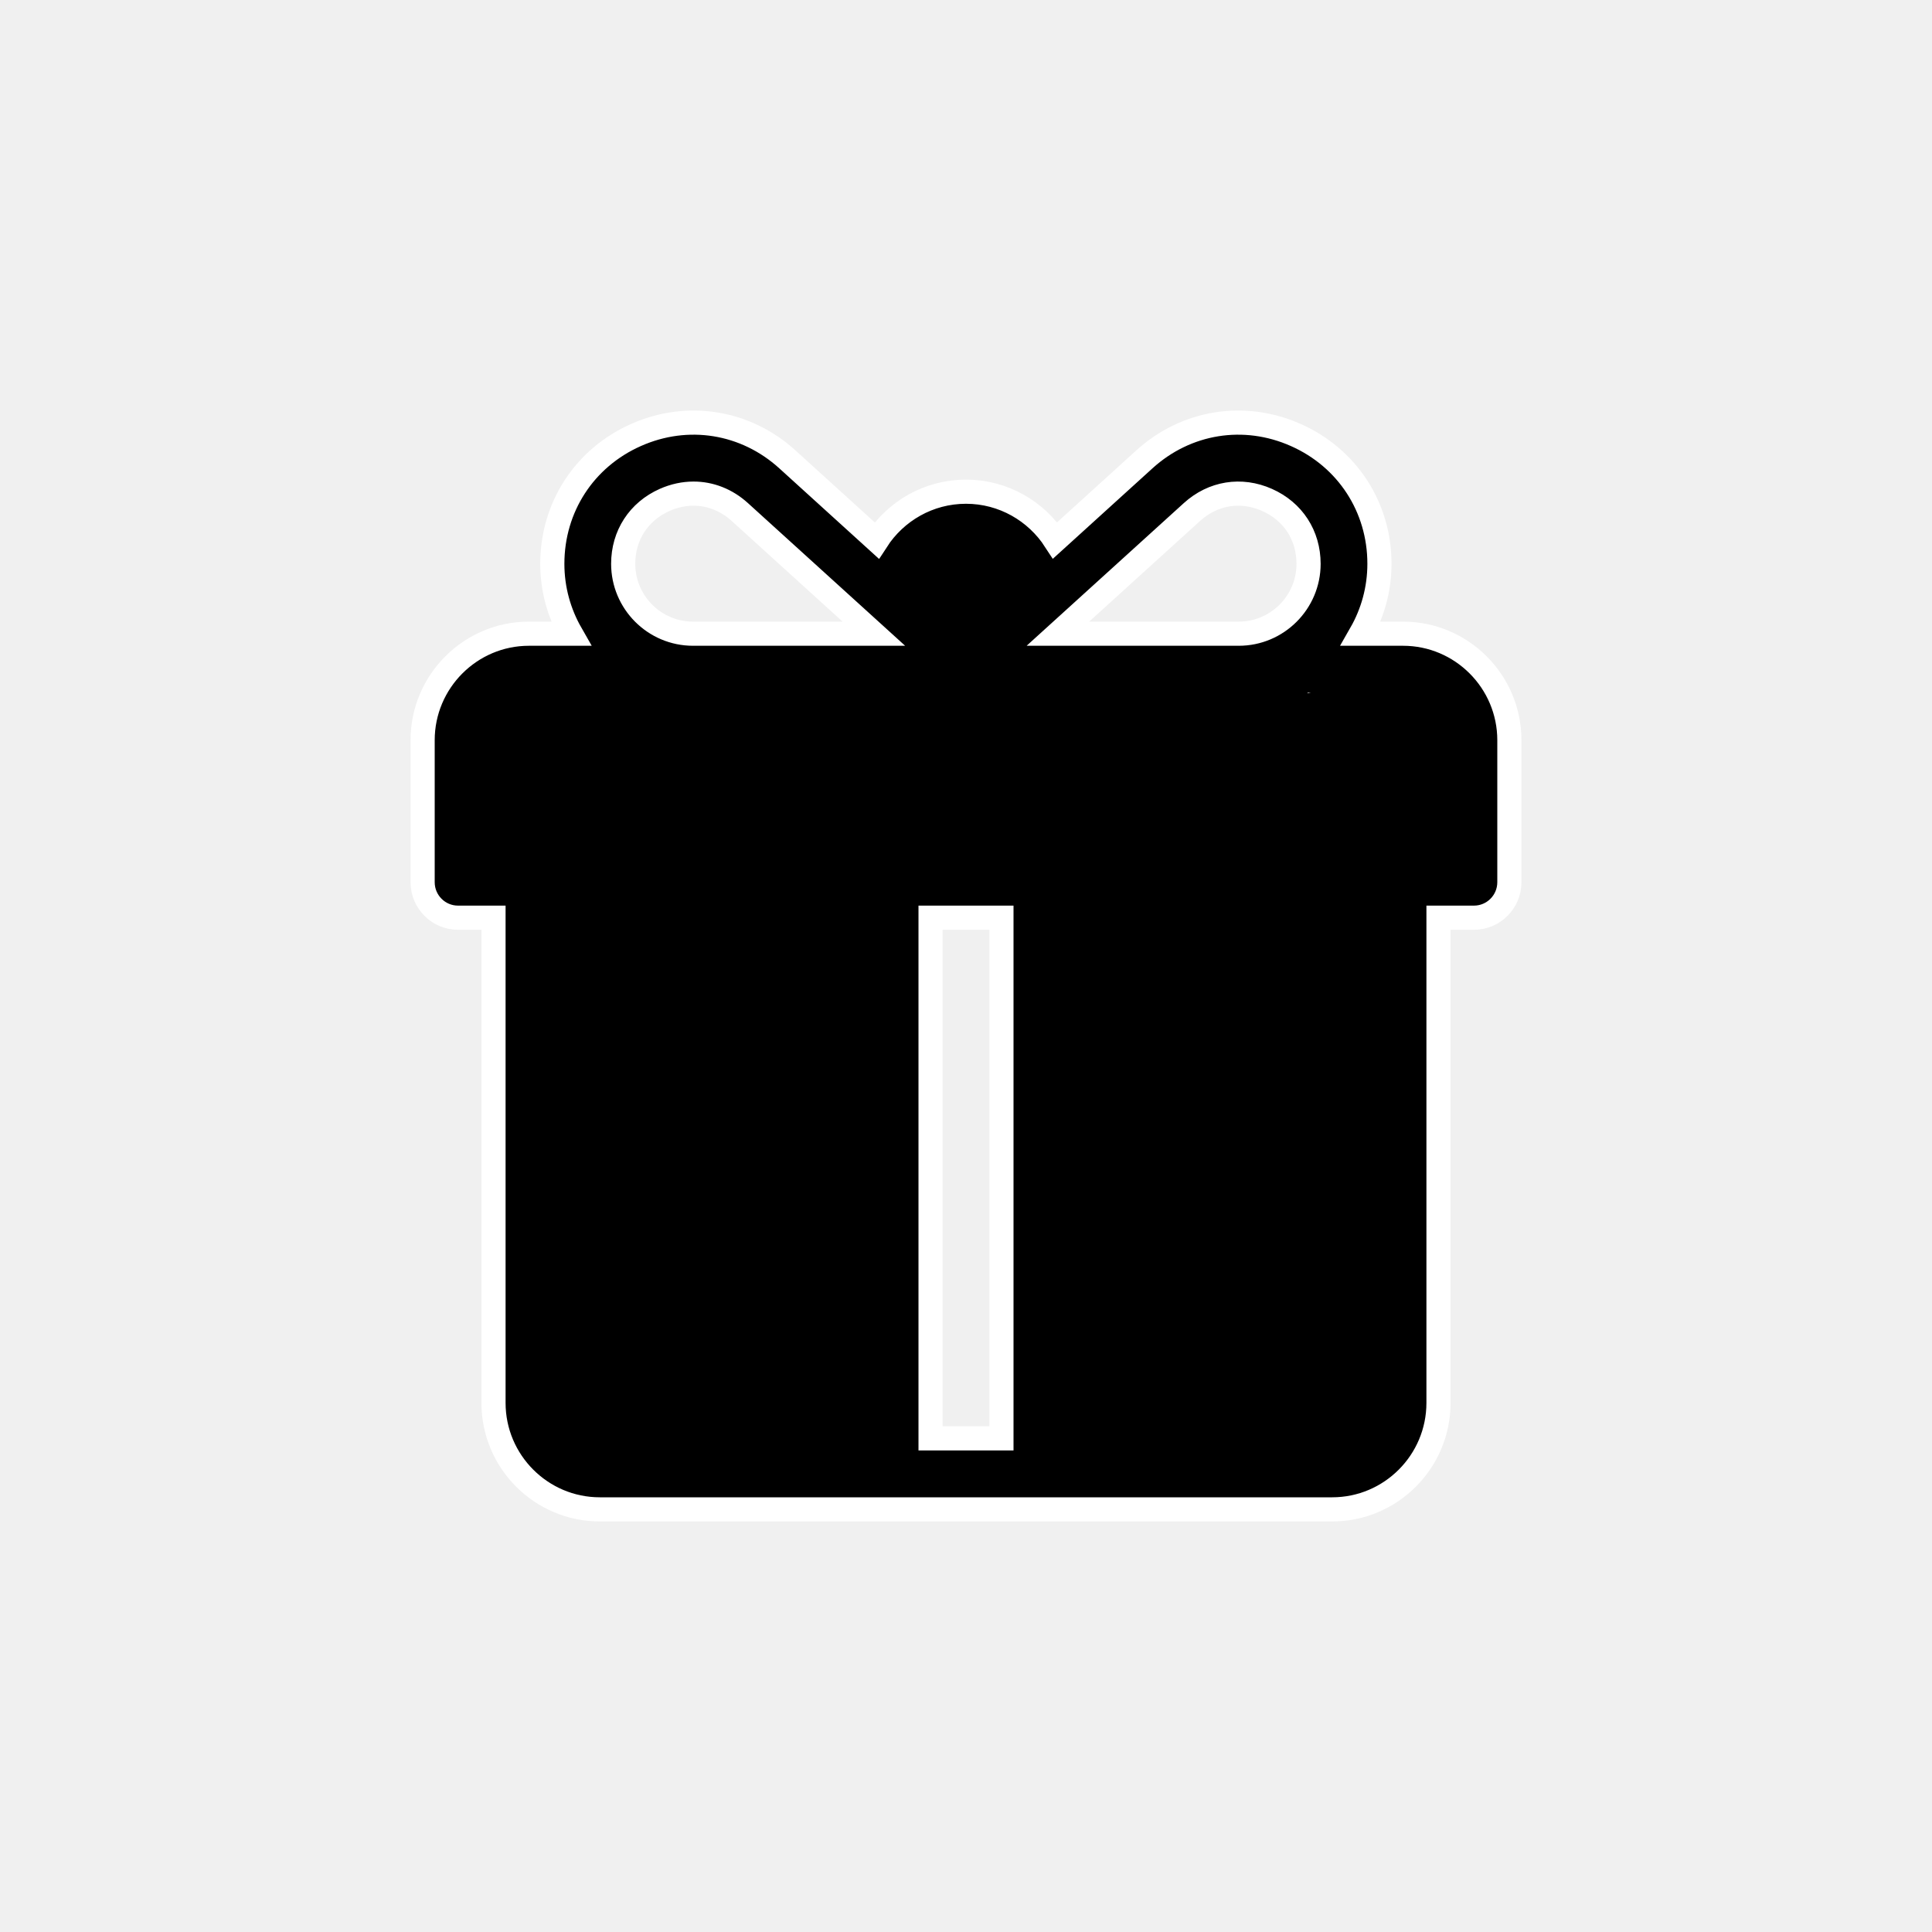
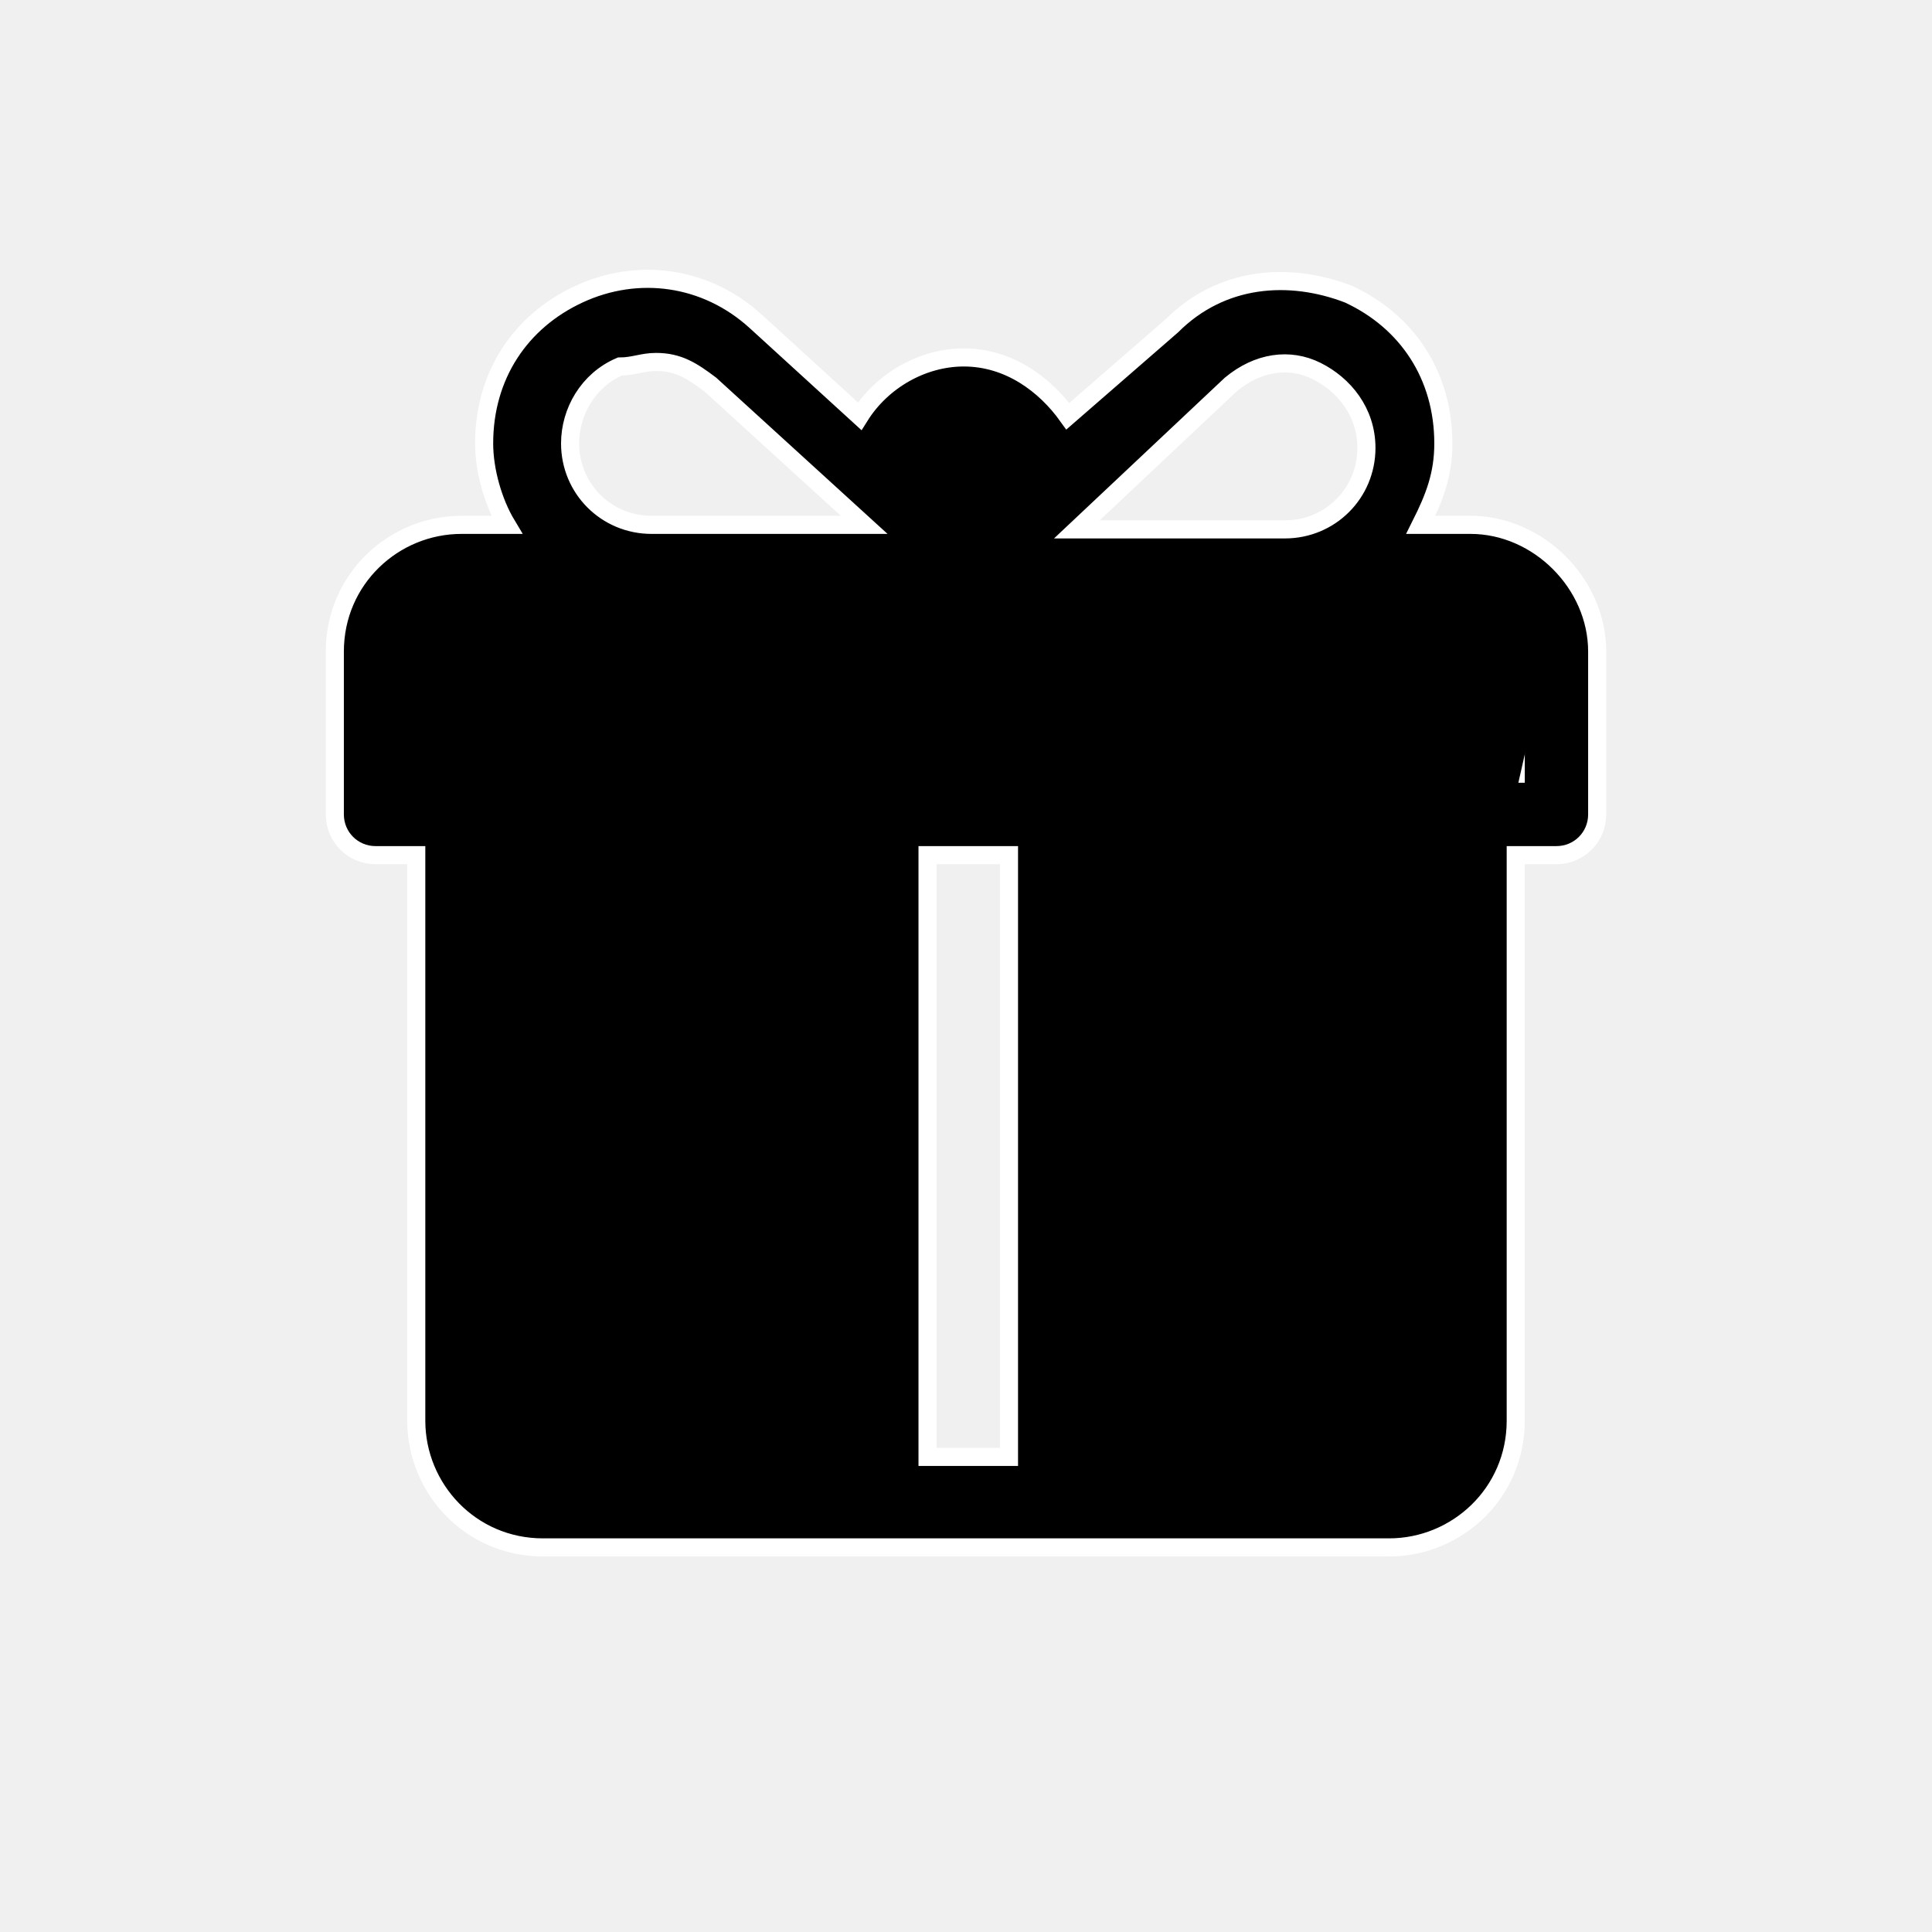
- <svg xmlns="http://www.w3.org/2000/svg" width="32px" height="32px" viewBox="0 0 32 32" version="1.1">
-   <g id="Icons/Navbar/active/wallet" stroke="none" stroke-width="1" fill="none" fill-rule="evenodd">
-     <g id="giftbox-copy" transform="translate(7, 7)" fill="#000000" fill-rule="nonzero" stroke="#FFFFFF" stroke-width="0.4">
-       <path d="M16.239,3.496 L15.54,3.496 C15.735,3.155 15.848,2.76 15.848,2.338 C15.848,1.402 15.317,0.584 14.462,0.205 C13.608,-0.175 12.646,-0.02 11.954,0.609 L10.477,1.95 C10.163,1.466 9.618,1.144 9,1.144 C8.381,1.144 7.835,1.466 7.521,1.952 L6.042,0.609 C5.35,-0.02 4.388,-0.175 3.534,0.205 C2.679,0.584 2.148,1.402 2.148,2.339 C2.148,2.76 2.261,3.155 2.456,3.496 L1.761,3.496 C0.79,3.496 0,4.288 0,5.26 L0,7.612 C0,7.937 0.263,8.2 0.587,8.2 L1.174,8.2 L1.174,16.236 C1.174,17.209 1.964,18 2.935,18 C3.506,18 14.624,18 15.065,18 C16.036,18 16.826,17.209 16.826,16.236 L16.826,8.2 L17.413,8.2 C17.737,8.2 18,7.937 18,7.612 L18,5.26 C18,4.288 17.21,3.496 16.239,3.496 Z M7.239,16.824 L2.935,16.824 C2.611,16.824 2.348,16.56 2.348,16.236 L2.348,8.2 L7.239,8.2 L7.239,16.824 L7.239,16.824 Z M7.239,7.024 C6.988,7.024 1.426,7.024 1.174,7.024 L1.174,5.26 C1.174,4.936 1.437,4.672 1.761,4.672 C1.97,4.672 6.987,4.672 7.239,4.672 L7.239,7.024 Z M4.478,3.496 L4.478,3.496 C3.841,3.496 3.322,2.977 3.322,2.338 C3.322,1.867 3.579,1.471 4.009,1.28 C4.167,1.21 4.329,1.176 4.488,1.176 C4.764,1.176 5.033,1.28 5.254,1.481 L7.474,3.496 L4.478,3.496 L4.478,3.496 Z M9,2.32 C9.277,2.32 9.509,2.514 9.571,2.773 L8.998,3.293 L8.429,2.776 C8.489,2.515 8.722,2.32 9,2.32 Z M9.587,16.824 L8.413,16.824 L8.413,8.2 L9.587,8.2 L9.587,16.824 Z M9.587,7.024 L8.413,7.024 L8.413,4.672 C8.833,4.672 9.163,4.672 9.587,4.672 L9.587,7.024 Z M12.742,1.481 C13.091,1.164 13.556,1.089 13.986,1.28 C14.417,1.471 14.674,1.867 14.674,2.339 C14.674,2.977 14.155,3.496 13.518,3.496 L10.522,3.496 L12.742,1.481 Z M15.652,16.236 C15.652,16.56 15.389,16.824 15.065,16.824 L10.761,16.824 L10.761,8.2 L15.652,8.2 L15.652,16.236 Z M16.826,7.024 C16.574,7.024 11.011,7.024 10.761,7.024 L10.761,4.672 C11.008,4.672 16.025,4.672 16.239,4.672 C16.563,4.672 16.826,4.936 16.826,5.26 L16.826,7.024 L16.826,7.024 Z" id="Shape" />
+ <svg xmlns="http://www.w3.org/2000/svg" xmlns:xlink="http://www.w3.org/1999/xlink" version="1.1" id="svg2" x="0px" y="0px" viewBox="0 0 42.7 42.7" style="enable-background:new 0 0 42.7 42.7;" xml:space="preserve">
+   <style type="text/css">
+ 	.st0{clip-path:url(#SVGID_2_);}
+ 	.st3{stroke:#FFFFFF;stroke-width:0.4;}
+ 	.st4{stroke:#000000;stroke-width:0.2;}
+ </style>
+   <g id="g10" transform="matrix(1.333333,0,0,-1.333333,0,42.66667)">
+     <g id="g12">
+ 	</g>
+     <g id="g14">
+       <g>
+         <defs>
+           <path id="SVGID_1_" d="M26.6,15.6c0-0.8-0.6-1.4-1.3-1.6l-0.2,0c-0.6-0.1-1-0.5-1.2-1c-0.1-0.1-0.1-0.3-0.2-0.4      c-0.2-0.5-0.2-1.1,0.2-1.6l0.1-0.2c0.5-0.6,0.4-1.5-0.2-2l-0.6-0.6c-0.5-0.6-1.4-0.6-2-0.2L21,8.2c-0.5,0.3-1.1,0.4-1.6,0.2      c-0.1-0.1-0.3-0.1-0.4-0.2c-0.5-0.2-0.9-0.7-1-1.2l0-0.2c-0.1-0.8-0.8-1.3-1.6-1.3h-0.7c-0.8,0-1.4,0.6-1.6,1.3l0,0.2      c-0.1,0.6-0.5,1-1,1.2c-0.2,0.1-0.3,0.1-0.5,0.2c-0.5,0.2-1.1,0.2-1.6-0.2l-0.2-0.1c-0.6-0.5-1.5-0.4-2,0.2L8.3,8.7      c-0.5,0.5-0.6,1.4-0.2,2l0.1,0.2c0.3,0.5,0.4,1.1,0.2,1.6c-0.1,0.2-0.1,0.3-0.2,0.5c-0.2,0.5-0.7,0.9-1.2,1l-0.2,0      c-0.8,0.1-1.3,0.8-1.3,1.6v0.7c0,0.8,0.6,1.4,1.3,1.6l0.2,0c0.6,0.1,1,0.5,1.2,1c0.1,0.2,0.1,0.3,0.2,0.5      c0.2,0.5,0.2,1.1-0.2,1.6l-0.1,0.2c-0.5,0.6-0.4,1.5,0.2,2l0.5,0.5c0.5,0.5,1.4,0.6,2,0.2l0.2-0.1c0.5-0.3,1.1-0.4,1.6-0.2      c0.2,0.1,0.3,0.1,0.5,0.2c0.5,0.2,0.9,0.7,1,1.2l0,0.2c0.1,0.8,0.8,1.3,1.6,1.3h0.8c0.8,0,1.4-0.6,1.6-1.3l0-0.2      c0.1-0.6,0.5-1,1-1.2c0.1-0.1,0.3-0.1,0.4-0.2c0.5-0.2,1.1-0.2,1.6,0.2l0.2,0.1c0.6,0.5,1.5,0.4,2-0.2l0.6-0.6      c0.6-0.5,0.6-1.4,0.2-2L23.8,21c-0.3-0.5-0.4-1.1-0.2-1.6c0.1-0.1,0.1-0.3,0.2-0.4c0.2-0.5,0.7-0.9,1.2-1l0.2,0      c0.8-0.1,1.3-0.8,1.3-1.6V15.6z M19.5,16c0,2-1.6,3.5-3.5,3.5S12.5,18,12.5,16s1.6-3.5,3.5-3.5S19.5,14,19.5,16z" />
+         </defs>
+         <clipPath id="SVGID_2_">
+           <use xlink:href="#SVGID_1_" style="overflow:visible;" />
+         </clipPath>
+       </g>
    </g>
-     <path d="M23.5,11 L21.654,11.484 C21.817,11.211 21.469,11.324 21.5,11 C21.549,10.482 19.93,11.074 19,11 C18.069,10.926 17.327,10.686 17,11 L17,10 C16.696,9.648 16.5,8.5 15,9 C13.5,9.5 15.804,10.647 15.5,11 L14.5,11.5 C13.845,10.873 8.837,10.727 9,11 L8.109,11.484 C7.496,11.484 7.5,11.853 7.5,12.5 L7.5,14.5 C7.5,14.824 7.694,14.5 8,14.5 L23.5,14.5 C23.806,14.5 24,14.738 24,14.414 L24.5,12.5 C24.5,11.853 24.112,11 23.5,11 Z" id="Path" fill="#000000" fill-rule="nonzero" />
-     <path d="M17,15 L17,24 L21.941,24 C22.526,24 23,23.516 23,22.92 L23,15 L17,15 Z" id="Path" stroke="#000000" stroke-width="0.2" fill="#000000" fill-rule="nonzero" />
-     <path d="M9,15 L9,24 L13.941,24 C14.526,24 15,23.516 15,22.92 L15,15 L9,15 Z" id="Path" stroke="#000000" stroke-width="0.2" fill="#000000" fill-rule="nonzero" transform="translate(12, 19.5) scale(-1, 1) translate(-12, -19.5) " />
+     <g id="g24">
+ 	</g>
+   </g>
+   <g id="Layer_3">
+     <g>
+       <g id="giftbox-copy_1_">
+         <path id="Shape_1_" class="st3" d="M32.5,11.6h-1.1c0.3-0.6,0.5-1.1,0.5-1.8c0-1.5-0.8-2.7-2.1-3.3C28.5,6,27,6.1,25.9,7.2     l-2.3,2c-0.5-0.7-1.3-1.3-2.3-1.3c-0.9,0-1.8,0.5-2.3,1.3l-2.3-2.1c-1.1-1-2.6-1.2-3.9-0.6s-2.1,1.8-2.1,3.3     c0,0.6,0.2,1.3,0.5,1.8h-1c-1.5,0-2.8,1.2-2.8,2.8v3.6c0,0.5,0.4,0.9,0.9,0.9h0.9v12.5c0,1.5,1.2,2.8,2.8,2.8     c0.9,0,18.1,0,18.7,0c1.5,0,2.8-1.2,2.8-2.8V18.9h0.9c0.5,0,0.9-0.4,0.9-0.9v-3.6C35.3,12.9,34,11.6,32.5,11.6z M18.6,32.2H12     c-0.5,0-0.9-0.4-0.9-0.9V18.9h7.6V32.2L18.6,32.2z M18.6,17.1c-0.4,0-8.9,0-9.4,0v-2.8c0-0.5,0.4-0.9,0.9-0.9c0.4,0,8.1,0,8.5,0     V17.1z M14.4,11.6L14.4,11.6c-1,0-1.8-0.8-1.8-1.8c0-0.7,0.4-1.4,1.1-1.7C14,8.1,14.2,8,14.5,8c0.5,0,0.8,0.2,1.2,0.5l3.4,3.1     H14.4L14.4,11.6z M21.4,9.8c0.5,0,0.8,0.3,0.9,0.7l-0.9,0.8l-0.9-0.8C20.5,10.1,20.9,9.8,21.4,9.8z M22.3,32.2h-1.8V18.9h1.8     V32.2z M22.3,17.1h-1.8v-3.6c0.6,0,1.2,0,1.8,0V17.1z M27.2,8.5c0.6-0.5,1.3-0.6,1.9-0.3c0.6,0.3,1.1,0.9,1.1,1.7     c0,1-0.8,1.8-1.8,1.8h-4.6L27.2,8.5z M31.6,31.3c0,0.5-0.4,0.9-0.9,0.9h-6.6V18.9h7.6V31.3z M33.5,17.1c-0.4,0-8.9,0-9.4,0v-3.6     c0.4,0,8.1,0,8.5,0c0.5,0,0.9,0.4,0.9,0.9V17.1L33.5,17.1z" />
+       </g>
+       <path id="Path" d="M32.9,12.3L30,13.2c0.3-0.5-0.3-0.3-0.3-0.8c0.1-0.8-2.4,0.1-3.9,0c-1.4-0.1-2.6-0.6-3,0v-1.7    c-0.5-0.6-0.7-2.5-3-1.7c-2.3,0.8,1.2,2.8,0.7,3.3L19,13.2c-1-1-8.7-1.3-8.5-0.8l-1.4,0.8c-0.9,0-0.9,0.6-0.9,1.7v3.3    c0,0.6,0.3,0,0.7,0h23.8c0.5,0,0.7,0.4,0.7-0.2l0.7-3.1C34.4,13.8,33.8,12.3,32.9,12.3z" />
+       <path id="Path-2" d="M7.5,6.2" />
+       <path class="st4" d="M23.1,18.4v14.8H31c0.9,0,1.7-0.8,1.7-1.8v-13H23.1z" />
+       <path class="st4" d="M19.6,18.4v14.8h-7.8c-0.9,0-1.7-0.8-1.7-1.8v-13H19.6z" />
+     </g>
  </g>
</svg>
